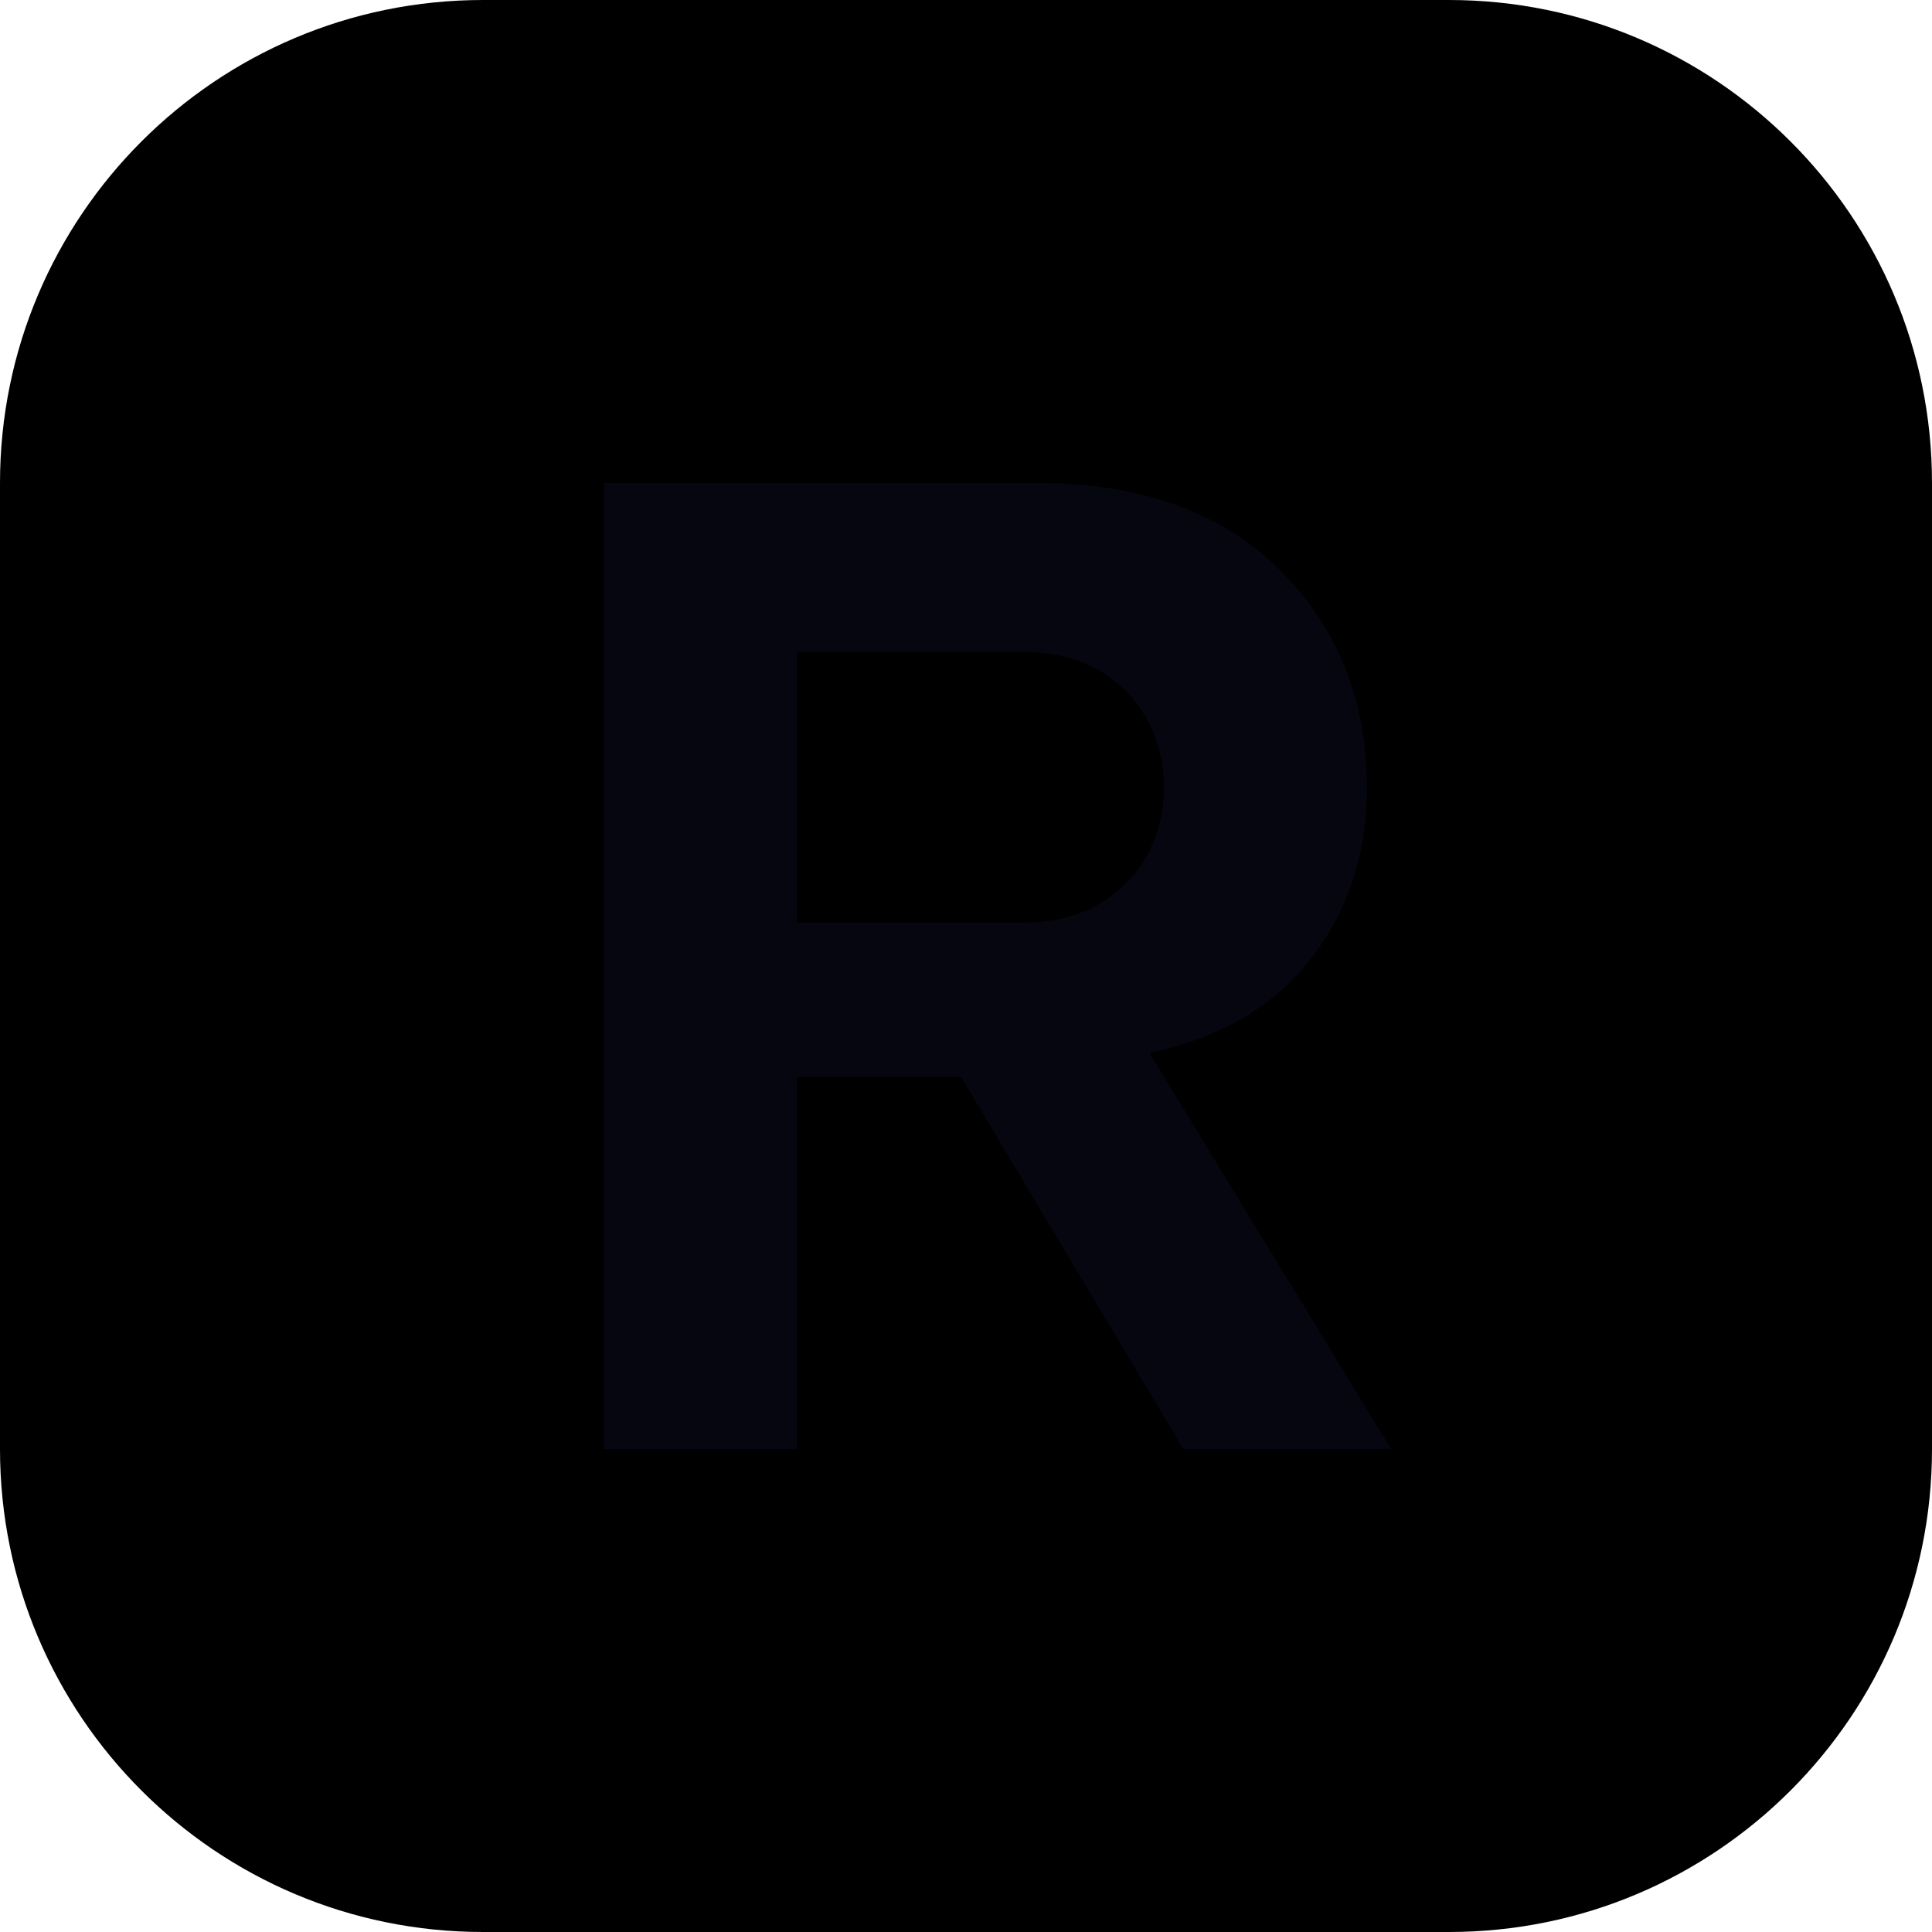
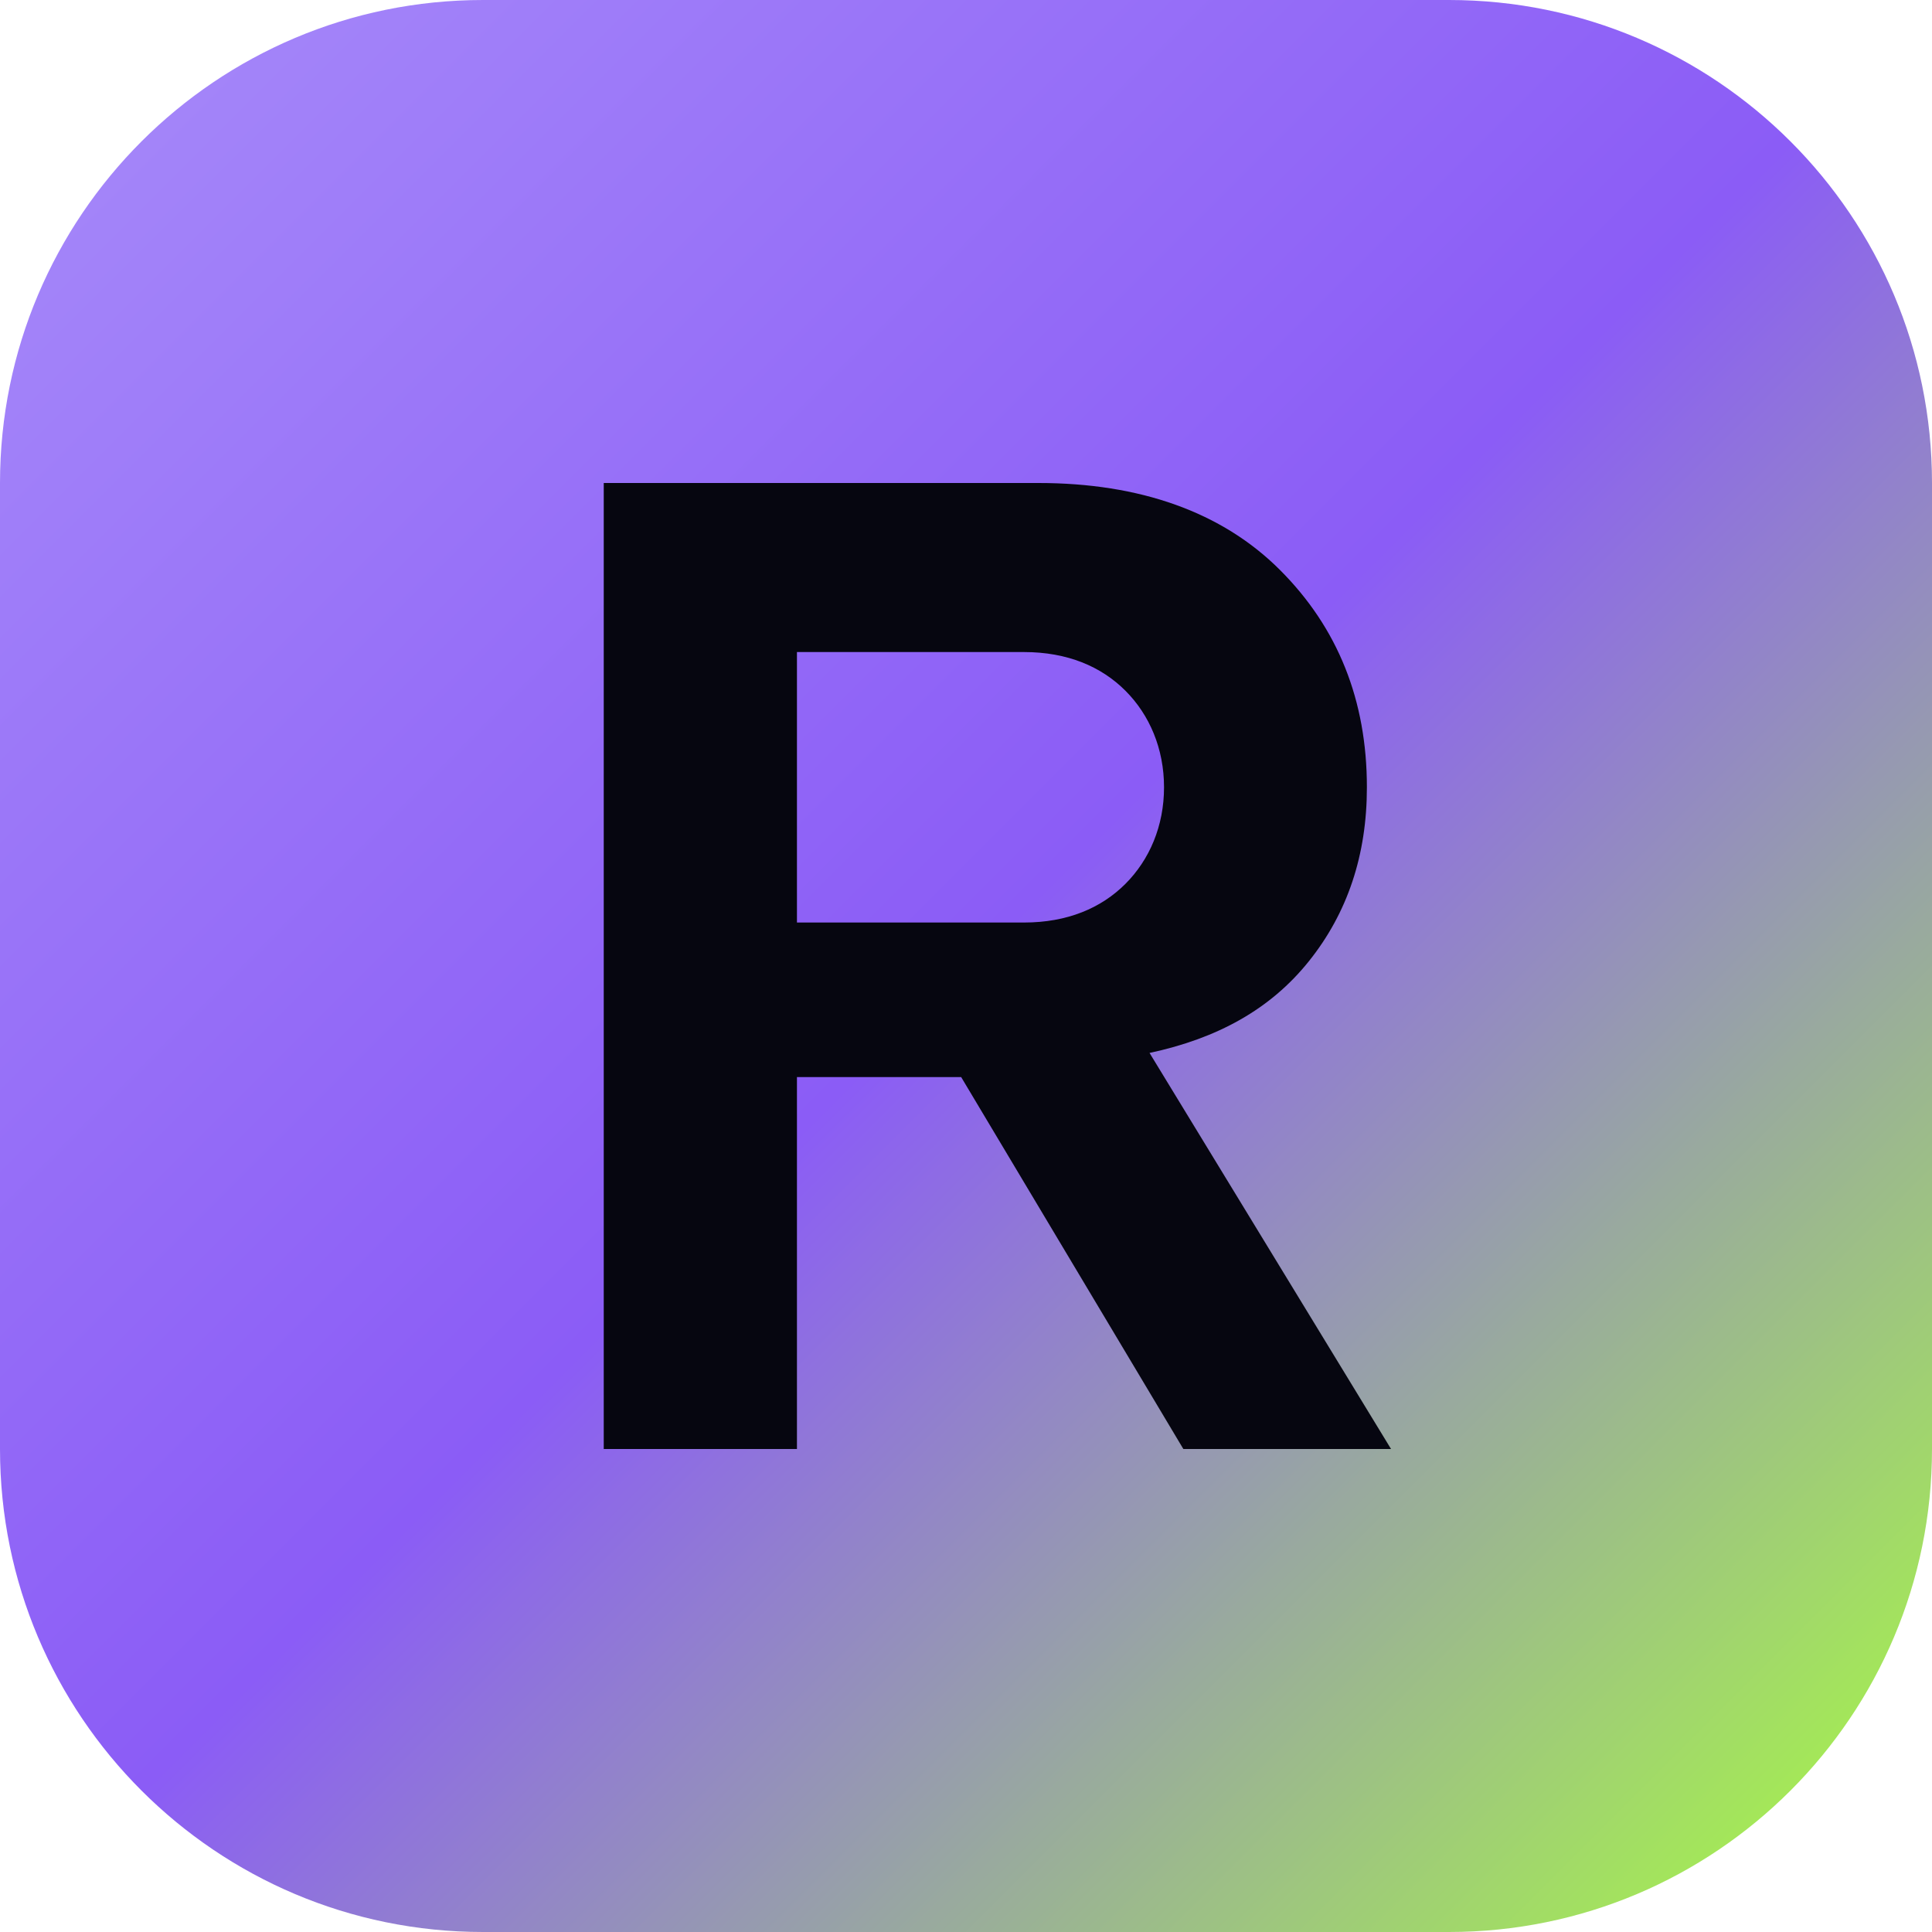
<svg xmlns="http://www.w3.org/2000/svg" width="32" height="32" viewBox="0 0 40 40" fill="none">
  <rect width="40" height="40" rx="10" fill="url(#logo-grad)" />
  <path d="M12.5 30V10H21.5C23.6 10 25.3 10.6 26.5 11.8C27.7 13 28.3 14.5 28.3 16.3C28.3 17.7 27.9 18.9 27.1 19.9C26.3 20.9 25.2 21.5 23.8 21.8L28.8 30H24.5L19.9 22.3H16.5V30H12.5ZM16.5 19.1H21.2C22.1 19.1 22.8 18.8 23.3 18.3C23.8 17.8 24.1 17.1 24.1 16.3C24.1 15.5 23.8 14.8 23.3 14.3C22.8 13.8 22.1 13.5 21.2 13.5H16.5V19.1Z" fill="#060610" />
  <defs>
    <linearGradient id="logo-grad" x1="0" y1="0" x2="40" y2="40" gradientUnits="userSpaceOnUse">
-       <stop stopColor="#a78bfa" />
-       <stop offset="0.5" stopColor="#8b5cf6" />
-       <stop offset="1" stopColor="#a8ff3e" />
+       <stop offset="0%" stop-color="#a78bfa" />
+       <stop offset="50%" stop-color="#8b5cf6" />
+       <stop offset="100%" stop-color="#a8ff3e" />
    </linearGradient>
  </defs>
</svg>
